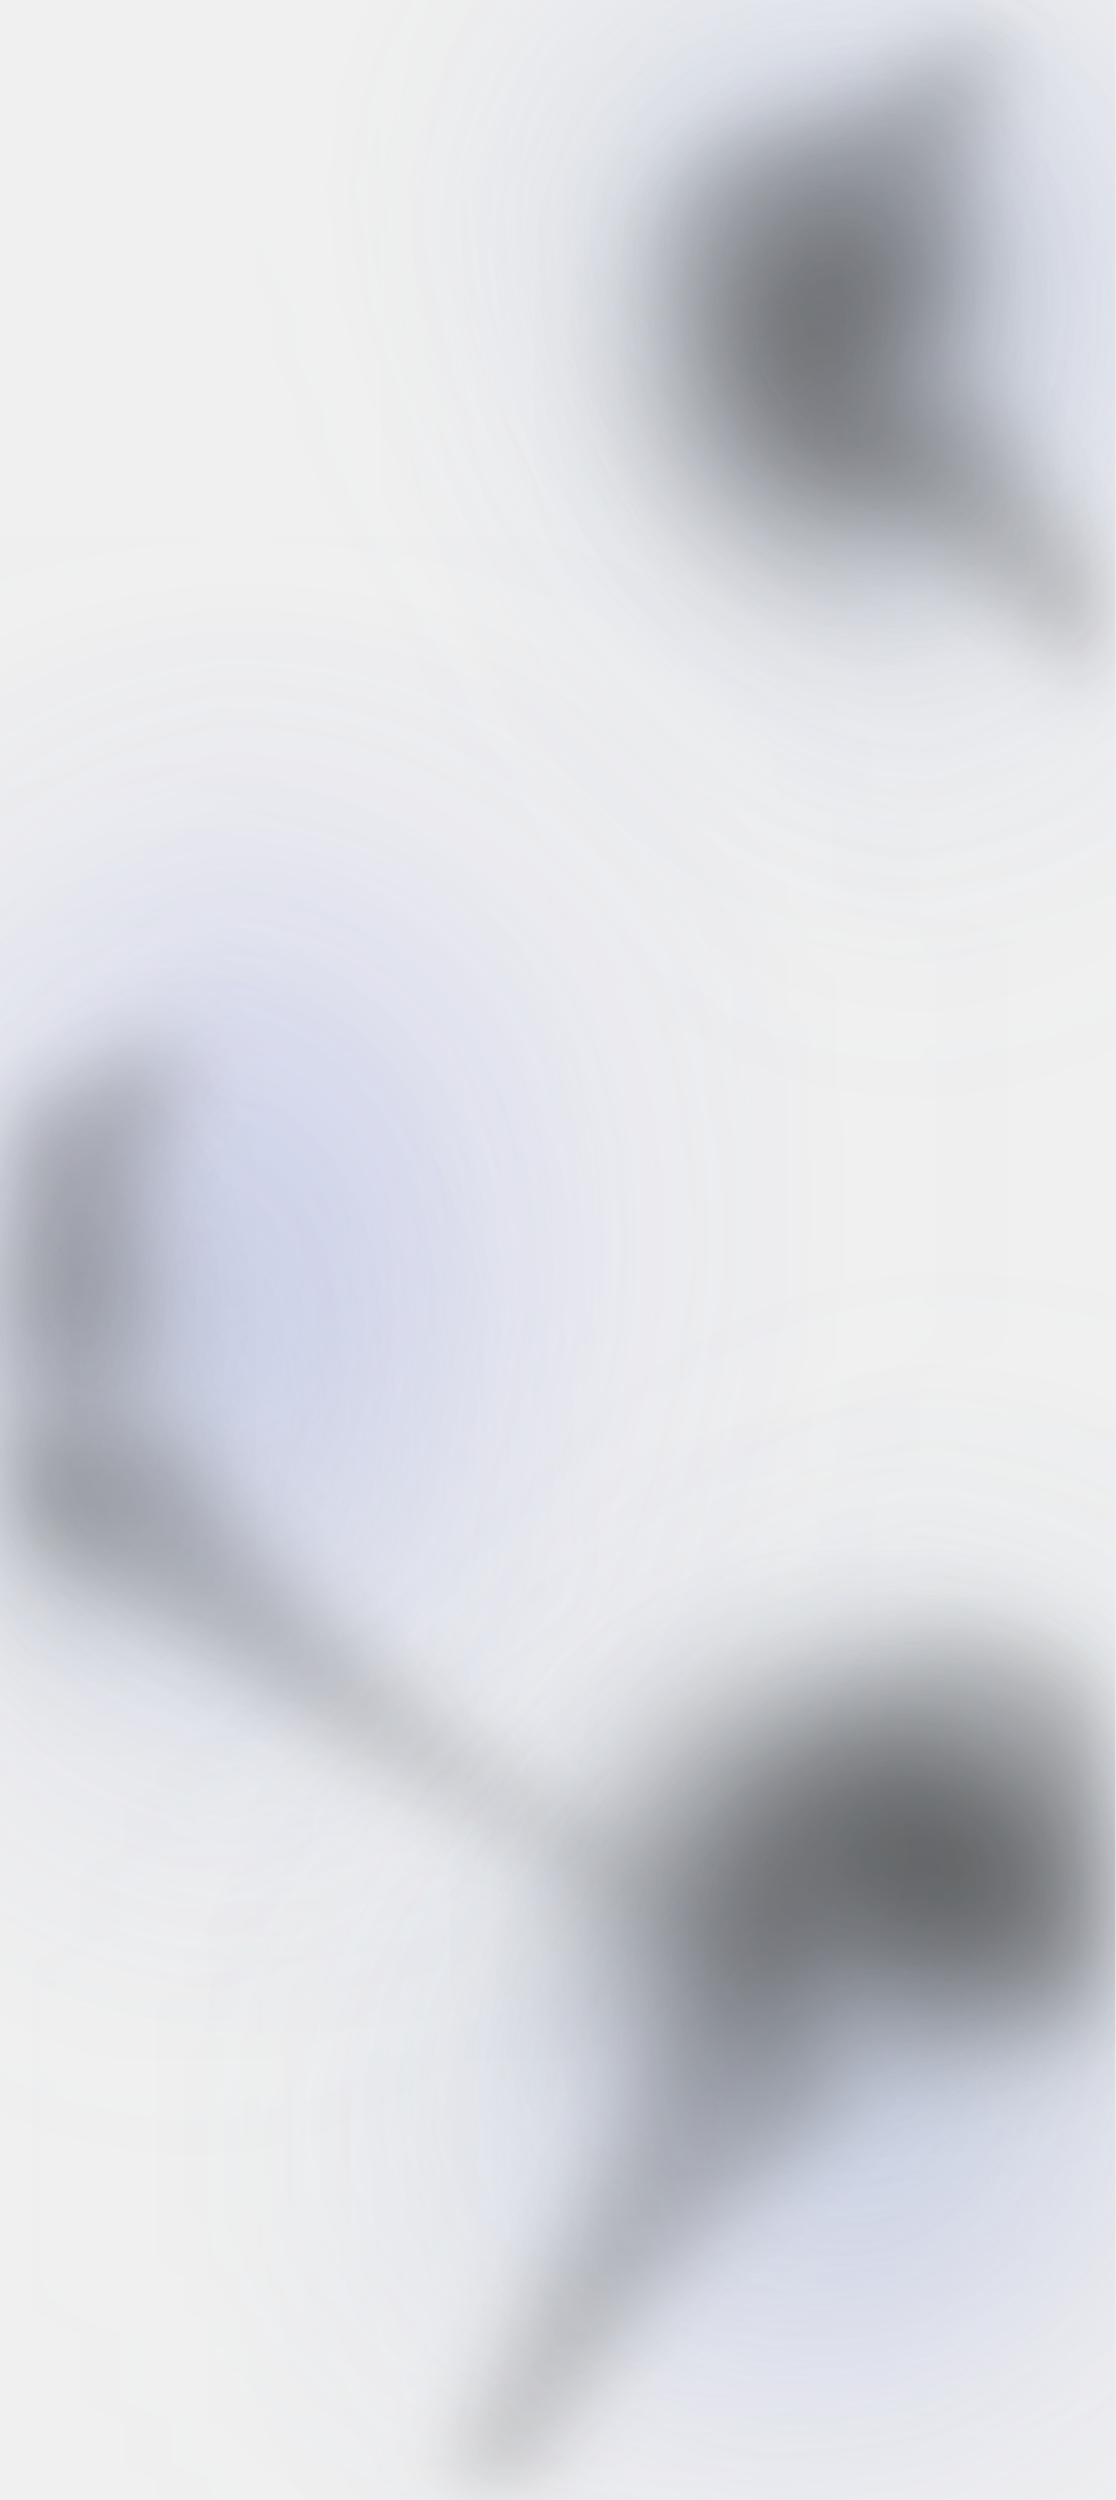
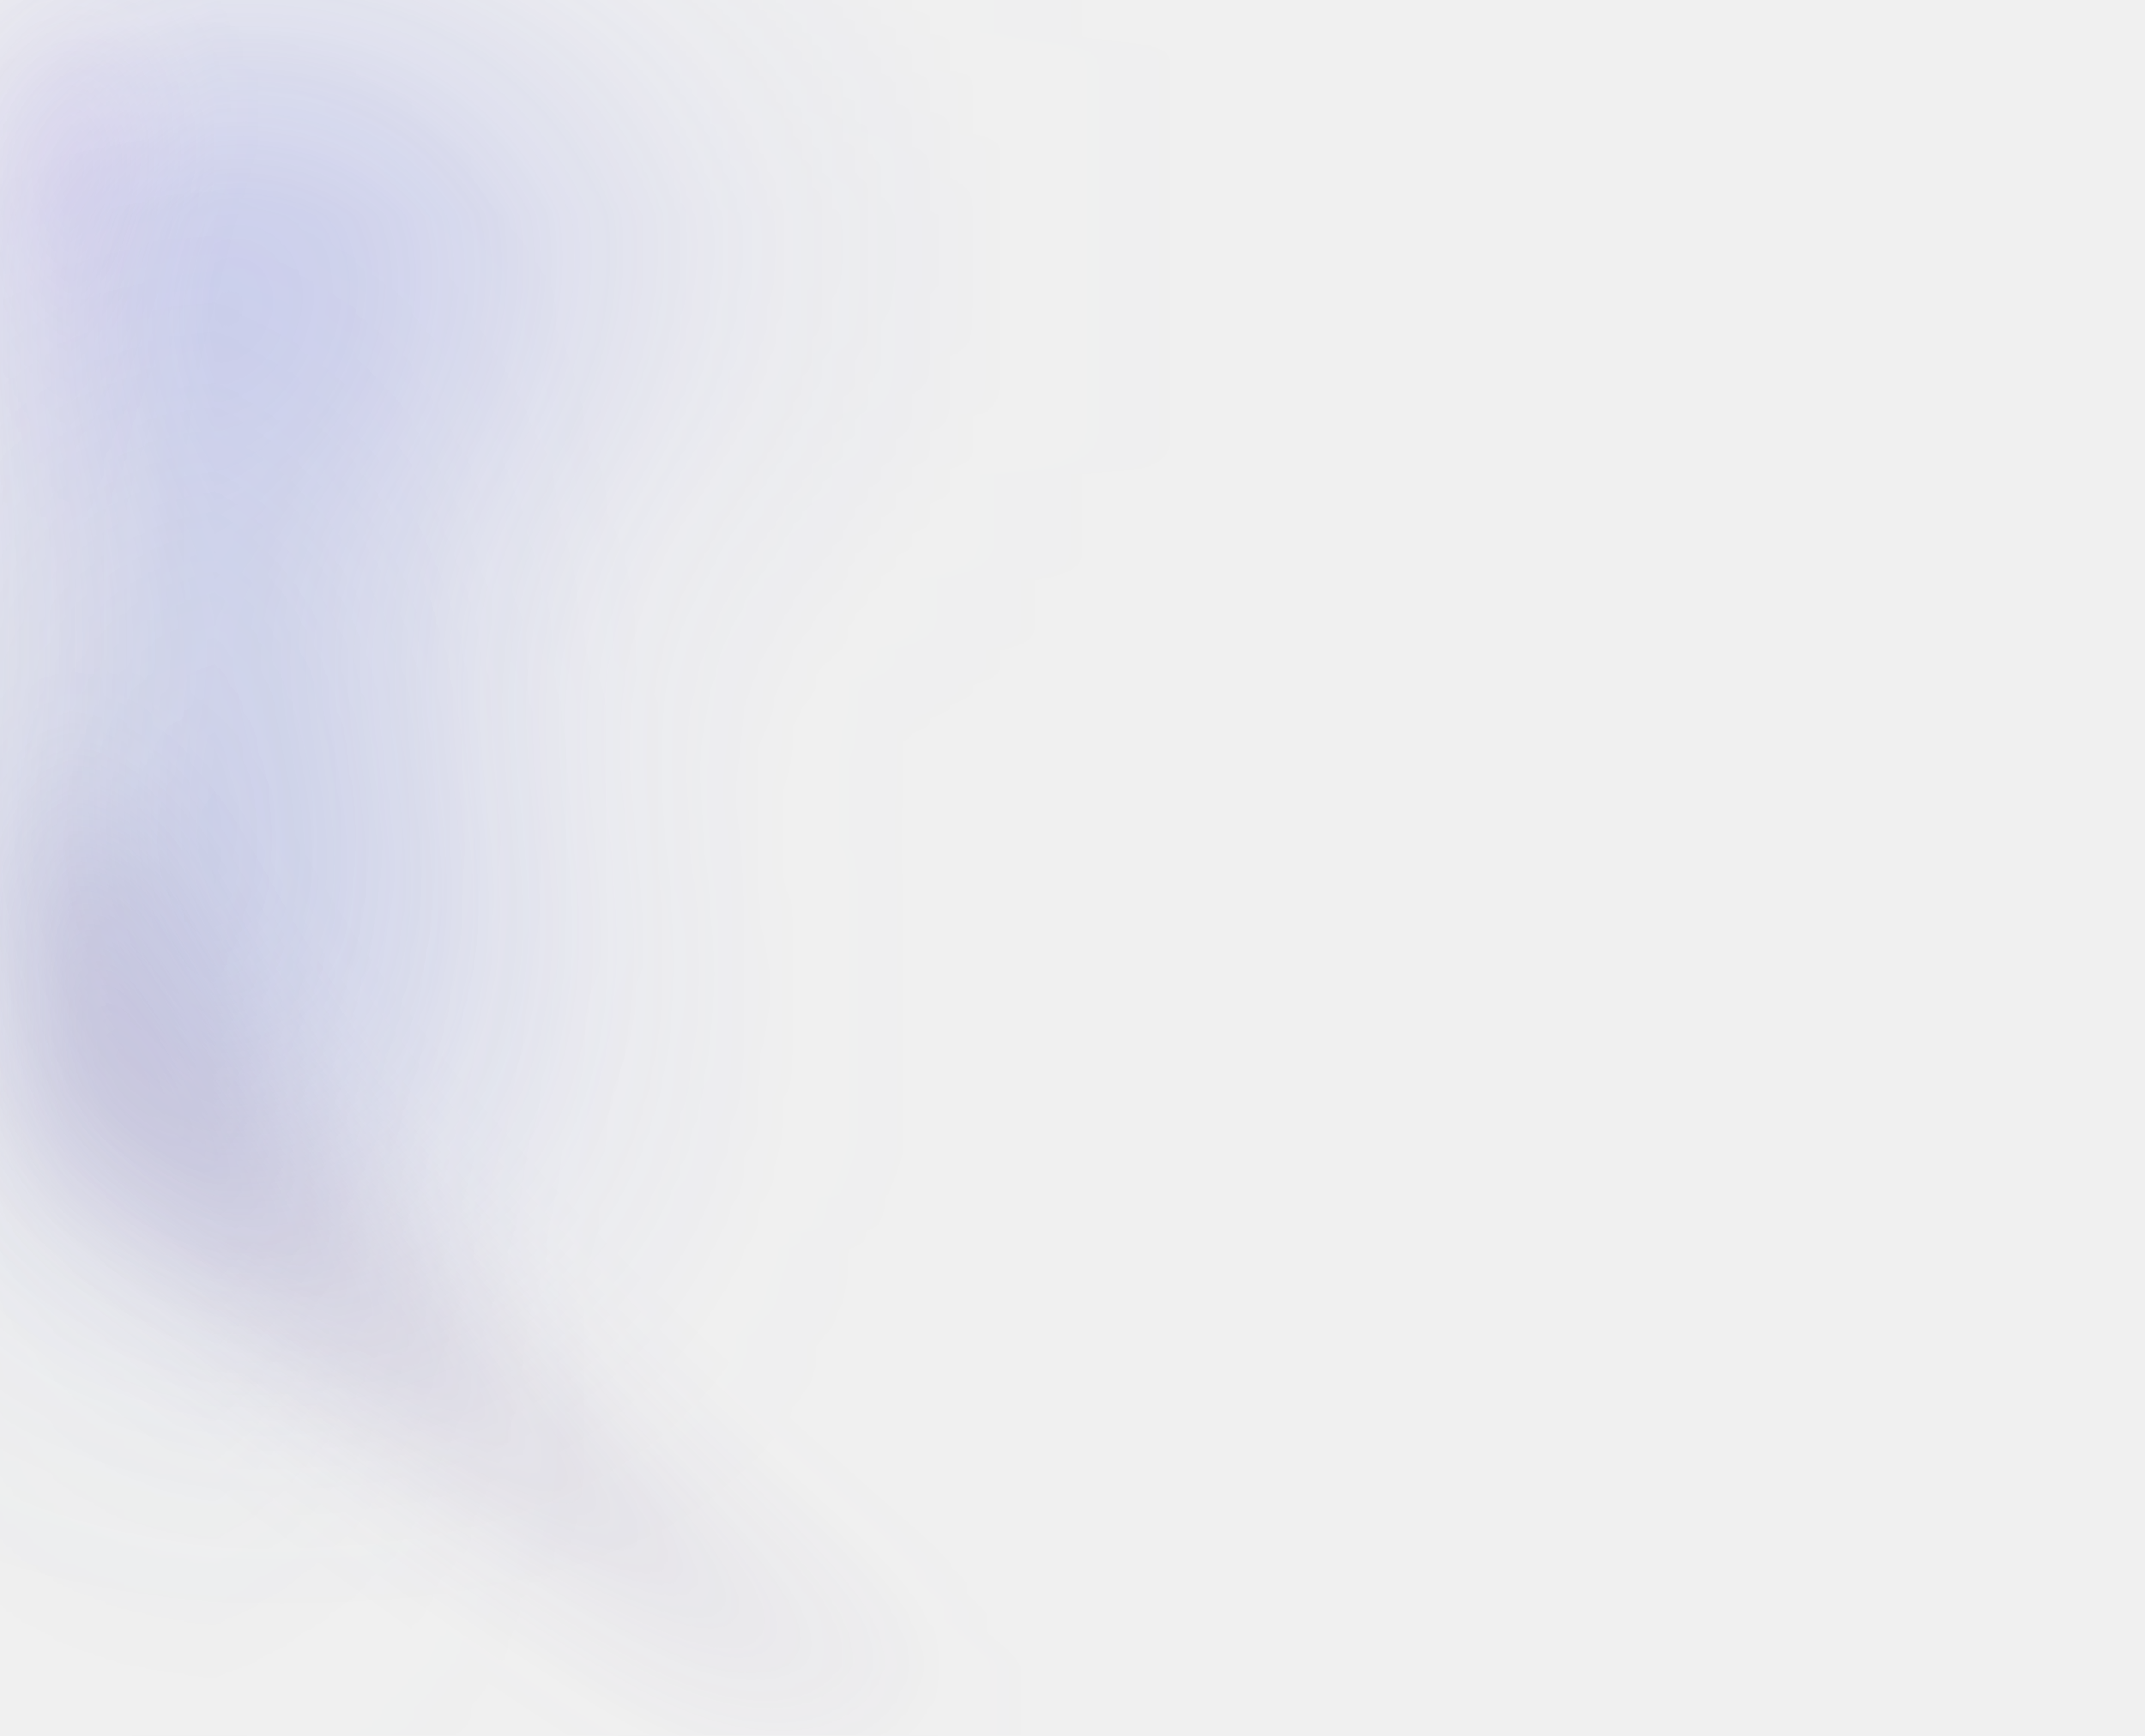
- <svg xmlns="http://www.w3.org/2000/svg" width="1440" height="3228" viewBox="0 0 1440 3228" fill="none">
-   <g clip-path="url(#clip0_6574_2816)">
+ <svg xmlns="http://www.w3.org/2000/svg" width="1440" height="1165" viewBox="0 0 1440 1165" fill="none">
+   <g clip-path="url(#clip0_6574_2702)">
    <g opacity="0.7">
-       <g filter="url(#filter0_f_6574_2816)">
-         <path d="M1290.05 328.465C1290.05 502.676 1645.45 710.989 1408.83 710.989C1172.22 710.989 1101.69 230.468 1101.69 56.256C1101.69 -117.956 1510.08 165.017 1746.69 165.017C1983.31 165.017 1290.05 154.253 1290.05 328.465Z" fill="#5B68DF" />
+       <g filter="url(#filter0_f_6574_2702)">
+         <path d="M67.659 340.323C67.659 520.591 435.417 736.146 190.575 736.146C-54.267 736.146 -127.244 238.92 -127.244 58.652C-127.244 -121.617 295.337 171.193 540.179 171.193C785.021 171.193 67.659 160.055 67.659 340.323Z" fill="#5B68DF" />
      </g>
-       <g filter="url(#filter1_f_6574_2816)">
-         <path d="M841 54.233C841 214.145 1415.38 935.395 1250.9 935.395C1086.42 935.395 1310.82 678.479 1310.82 518.567C1310.82 358.655 1086.42 356.303 1250.9 356.303C1415.38 356.303 841 -105.679 841 54.233Z" fill="#809FB4" />
+       <g filter="url(#filter1_f_6574_2702)">
+         <path d="M-397 56.557C-397 222.028 197.344 968.353 27.15 968.353C-143.045 968.353 89.153 702.505 89.153 537.034C89.153 371.563 -143.045 369.128 27.15 369.128C197.344 369.128 -397 -108.914 -397 56.557Z" fill="#809FB4" />
      </g>
-       <g filter="url(#filter2_f_6574_2816)">
-         <path d="M1177.33 549.877C1177.33 684.787 1269.04 727.722 1134.13 727.722C999.22 727.722 889.854 618.356 889.854 483.445C889.854 348.535 999.22 239.169 1134.13 239.169C1269.04 239.169 1177.33 414.967 1177.33 549.877Z" fill="url(#paint0_linear_6574_2816)" />
+       <g filter="url(#filter2_f_6574_2702)">
+         <path d="M-48.982 569.432C-48.982 709.033 45.922 753.46 -93.678 753.46C-233.279 753.46 -346.447 640.292 -346.447 500.692C-346.447 361.091 -233.279 247.923 -93.678 247.923C45.922 247.923 -48.982 429.832 -48.982 569.432Z" fill="url(#paint0_linear_6574_2702)" />
      </g>
-       <g filter="url(#filter3_f_6574_2816)">
-         <path d="M1290.77 68.329C1290.77 167.044 1018.25 505.192 1819 1125.71C1720.29 1125.71 841 445.722 841 347.007C841 248.292 921.024 168.268 1019.74 168.268C1118.45 168.268 1290.77 -30.386 1290.77 68.329Z" fill="url(#paint1_linear_6574_2816)" fill-opacity="0.3" />
-       </g>
-     </g>
-     <g opacity="0.7">
-       <g filter="url(#filter4_f_6574_2816)">
-         <path d="M235.823 1648.42C235.823 1830.85 695.519 2049 389.467 2049C83.415 2049 -7.807 1545.79 -7.807 1363.36C-7.807 1180.92 520.419 1477.25 826.472 1477.25C1132.52 1477.25 235.823 1465.98 235.823 1648.42Z" fill="#5B68DF" />
-       </g>
-       <g filter="url(#filter5_f_6574_2816)">
-         <path d="M-345 1361.24C-345 1528.7 397.93 2284 185.187 2284C-27.556 2284 262.691 2014.95 262.691 1847.49C262.691 1680.03 -27.556 1677.57 185.187 1677.57C397.93 1677.57 -345 1193.78 -345 1361.24Z" fill="#809FB4" />
-       </g>
-       <g filter="url(#filter6_f_6574_2816)">
-         <path d="M90.025 1880.28C90.025 2021.56 208.655 2066.52 34.154 2066.52C-140.346 2066.52 -281.807 1951.99 -281.807 1810.71C-281.807 1669.43 -140.346 1554.91 34.154 1554.91C208.655 1554.91 90.025 1739 90.025 1880.28Z" fill="url(#paint2_linear_6574_2816)" />
-       </g>
-       <g filter="url(#filter7_f_6574_2816)">
-         <path d="M236.753 1376C236.753 1479.37 -115.736 1833.49 920 2483.3C792.317 2483.3 -345 1771.21 -345 1667.83C-345 1564.46 -241.492 1480.66 -113.809 1480.66C13.874 1480.66 236.753 1272.62 236.753 1376Z" fill="url(#paint3_linear_6574_2816)" fill-opacity="0.3" />
-       </g>
-     </g>
-     <g opacity="0.7">
-       <g filter="url(#filter8_f_6574_2816)">
-         <path d="M1338.9 2675.18C1117.37 2722.94 949.917 3231.98 885.046 2931.1C820.175 2630.22 1411.87 2408.8 1633.4 2361.04C1854.93 2313.28 1607.06 2910.16 1671.93 3211.04C1736.81 3511.92 1560.43 2627.42 1338.9 2675.18Z" fill="#5B68DF" />
-       </g>
-       <g filter="url(#filter9_f_6574_2816)">
-         <path d="M1564.5 2028.99C1361.16 2072.83 601.485 3000.95 556.392 2791.8C511.299 2582.65 899.516 2797.55 1102.86 2753.71C1306.2 2709.87 1247.67 2423.88 1292.77 2633.03C1337.86 2842.18 1767.85 1985.14 1564.5 2028.99Z" fill="#809FB4" />
-       </g>
-       <g filter="url(#filter10_f_6574_2816)">
-         <path d="M1026.44 2592.55C854.892 2629.54 825.441 2757.93 788.454 2586.38C751.466 2414.83 860.553 2245.77 1032.11 2208.78C1203.66 2171.8 1372.71 2280.88 1409.7 2452.44C1446.69 2623.99 1198 2555.56 1026.44 2592.55Z" fill="url(#paint4_linear_6574_2816)" />
-       </g>
-       <g filter="url(#filter11_f_6574_2816)">
-         <path d="M1669.88 2604.78C1544.36 2631.84 1039.65 2378.01 470.129 3566.37C443.065 3440.85 1066.68 2136.32 1192.21 2109.25C1317.73 2082.19 1441.43 2162.01 1468.49 2287.54C1495.56 2413.06 1795.41 2577.71 1669.88 2604.78Z" fill="url(#paint5_linear_6574_2816)" fill-opacity="0.3" />
+       <g filter="url(#filter3_f_6574_2702)">
+         <path d="M68.402 71.144C68.402 173.29 -213.588 523.194 615 1165.29C512.853 1165.29 -397 461.657 -397 359.51C-397 257.363 -314.194 174.557 -212.047 174.557C-109.901 174.557 68.402 -31.003 68.402 71.144Z" fill="url(#paint1_linear_6574_2702)" fill-opacity="0.3" />
      </g>
    </g>
  </g>
  <defs>
-     <filter id="filter0_f_6574_2816" x="491.972" y="-610.146" width="1913.67" height="1930.86" filterUnits="userSpaceOnUse" color-interpolation-filters="sRGB">
+     <filter id="filter0_f_6574_2702" x="-736.965" y="-609.721" width="1937.8" height="1955.59" filterUnits="userSpaceOnUse" color-interpolation-filters="sRGB">
      <feFlood flood-opacity="0" result="BackgroundImageFix" />
      <feBlend mode="normal" in="SourceGraphic" in2="BackgroundImageFix" result="shape" />
-       <feGaussianBlur stdDeviation="304.86" result="effect1_foregroundBlur_6574_2816" />
+       <feGaussianBlur stdDeviation="304.86" result="effect1_foregroundBlur_6574_2702" />
    </filter>
-     <filter id="filter1_f_6574_2816" x="332" y="-488.416" width="1487.82" height="1932.81" filterUnits="userSpaceOnUse" color-interpolation-filters="sRGB">
+     <filter id="filter1_f_6574_2702" x="-906" y="-487.262" width="1504.15" height="1964.61" filterUnits="userSpaceOnUse" color-interpolation-filters="sRGB">
      <feFlood flood-opacity="0" result="BackgroundImageFix" />
      <feBlend mode="normal" in="SourceGraphic" in2="BackgroundImageFix" result="shape" />
-       <feGaussianBlur stdDeviation="254.5" result="effect1_foregroundBlur_6574_2816" />
+       <feGaussianBlur stdDeviation="254.5" result="effect1_foregroundBlur_6574_2702" />
    </filter>
-     <filter id="filter2_f_6574_2816" x="689.854" y="39.169" width="717.922" height="888.553" filterUnits="userSpaceOnUse" color-interpolation-filters="sRGB">
+     <filter id="filter2_f_6574_2702" x="-546.447" y="47.923" width="728.975" height="905.537" filterUnits="userSpaceOnUse" color-interpolation-filters="sRGB">
      <feFlood flood-opacity="0" result="BackgroundImageFix" />
      <feBlend mode="normal" in="SourceGraphic" in2="BackgroundImageFix" result="shape" />
-       <feGaussianBlur stdDeviation="100" result="effect1_foregroundBlur_6574_2816" />
+       <feGaussianBlur stdDeviation="100" result="effect1_foregroundBlur_6574_2702" />
    </filter>
-     <filter id="filter3_f_6574_2816" x="741" y="-59.185" width="1178" height="1284.9" filterUnits="userSpaceOnUse" color-interpolation-filters="sRGB">
+     <filter id="filter3_f_6574_2702" x="-497" y="-57.326" width="1212" height="1322.62" filterUnits="userSpaceOnUse" color-interpolation-filters="sRGB">
      <feFlood flood-opacity="0" result="BackgroundImageFix" />
      <feBlend mode="normal" in="SourceGraphic" in2="BackgroundImageFix" result="shape" />
-       <feGaussianBlur stdDeviation="50" result="effect1_foregroundBlur_6574_2816" />
+       <feGaussianBlur stdDeviation="50" result="effect1_foregroundBlur_6574_2702" />
    </filter>
-     <filter id="filter4_f_6574_2816" x="-617.528" y="694.279" width="2117.39" height="1964.44" filterUnits="userSpaceOnUse" color-interpolation-filters="sRGB">
-       <feFlood flood-opacity="0" result="BackgroundImageFix" />
-       <feBlend mode="normal" in="SourceGraphic" in2="BackgroundImageFix" result="shape" />
-       <feGaussianBlur stdDeviation="304.86" result="effect1_foregroundBlur_6574_2816" />
-     </filter>
-     <filter id="filter5_f_6574_2816" x="-854" y="817" width="1625.69" height="1976" filterUnits="userSpaceOnUse" color-interpolation-filters="sRGB">
-       <feFlood flood-opacity="0" result="BackgroundImageFix" />
-       <feBlend mode="normal" in="SourceGraphic" in2="BackgroundImageFix" result="shape" />
-       <feGaussianBlur stdDeviation="254.5" result="effect1_foregroundBlur_6574_2816" />
-     </filter>
-     <filter id="filter6_f_6574_2816" x="-481.807" y="1354.91" width="811.219" height="911.618" filterUnits="userSpaceOnUse" color-interpolation-filters="sRGB">
-       <feFlood flood-opacity="0" result="BackgroundImageFix" />
-       <feBlend mode="normal" in="SourceGraphic" in2="BackgroundImageFix" result="shape" />
-       <feGaussianBlur stdDeviation="100" result="effect1_foregroundBlur_6574_2816" />
-     </filter>
-     <filter id="filter7_f_6574_2816" x="-445" y="1247.19" width="1465" height="1336.12" filterUnits="userSpaceOnUse" color-interpolation-filters="sRGB">
-       <feFlood flood-opacity="0" result="BackgroundImageFix" />
-       <feBlend mode="normal" in="SourceGraphic" in2="BackgroundImageFix" result="shape" />
-       <feGaussianBlur stdDeviation="50" result="effect1_foregroundBlur_6574_2816" />
-     </filter>
-     <filter id="filter8_f_6574_2816" x="270.387" y="1748.61" width="2066.84" height="2134.72" filterUnits="userSpaceOnUse" color-interpolation-filters="sRGB">
-       <feFlood flood-opacity="0" result="BackgroundImageFix" />
-       <feBlend mode="normal" in="SourceGraphic" in2="BackgroundImageFix" result="shape" />
-       <feGaussianBlur stdDeviation="304.86" result="effect1_foregroundBlur_6574_2816" />
-     </filter>
-     <filter id="filter9_f_6574_2816" x="43.78" y="1518.36" width="2084.02" height="1813.09" filterUnits="userSpaceOnUse" color-interpolation-filters="sRGB">
-       <feFlood flood-opacity="0" result="BackgroundImageFix" />
-       <feBlend mode="normal" in="SourceGraphic" in2="BackgroundImageFix" result="shape" />
-       <feGaussianBlur stdDeviation="254.5" result="effect1_foregroundBlur_6574_2816" />
-     </filter>
-     <filter id="filter10_f_6574_2816" x="581.25" y="2001.58" width="1032.15" height="871.904" filterUnits="userSpaceOnUse" color-interpolation-filters="sRGB">
-       <feFlood flood-opacity="0" result="BackgroundImageFix" />
-       <feBlend mode="normal" in="SourceGraphic" in2="BackgroundImageFix" result="shape" />
-       <feGaussianBlur stdDeviation="100" result="effect1_foregroundBlur_6574_2816" />
-     </filter>
-     <filter id="filter11_f_6574_2816" x="369.274" y="2003.98" width="1431.18" height="1662.39" filterUnits="userSpaceOnUse" color-interpolation-filters="sRGB">
-       <feFlood flood-opacity="0" result="BackgroundImageFix" />
-       <feBlend mode="normal" in="SourceGraphic" in2="BackgroundImageFix" result="shape" />
-       <feGaussianBlur stdDeviation="50" result="effect1_foregroundBlur_6574_2816" />
-     </filter>
-     <linearGradient id="paint0_linear_6574_2816" x1="1134.13" y1="239.169" x2="1134.13" y2="727.722" gradientUnits="userSpaceOnUse">
-       <stop stopColor="#513DAA" />
-       <stop offset="1" stopColor="#FFC56F" stop-opacity="0.46" />
+     <linearGradient id="paint0_linear_6574_2702" x1="-93.678" y1="247.923" x2="-93.678" y2="753.46" gradientUnits="userSpaceOnUse">
+       <stop stop-color="#513DAA" />
+       <stop offset="1" stop-color="#FFC56F" stop-opacity="0.46" />
    </linearGradient>
-     <linearGradient id="paint1_linear_6574_2816" x1="1019.74" y1="168.269" x2="1019.74" y2="525.747" gradientUnits="userSpaceOnUse">
-       <stop stopColor="#9555E2" />
-       <stop offset="0.641" stopColor="#D27769" stop-opacity="0.359" />
-       <stop offset="1" stopColor="#F58A25" stop-opacity="0" />
-       <stop offset="1" stopColor="#7061A3" />
+     <linearGradient id="paint1_linear_6574_2702" x1="-212.048" y1="174.558" x2="-212.048" y2="544.464" gradientUnits="userSpaceOnUse">
+       <stop stop-color="#9555E2" />
+       <stop offset="0.641" stop-color="#D27769" stop-opacity="0.359" />
+       <stop offset="1" stop-color="#F58A25" stop-opacity="0" />
+       <stop offset="1" stop-color="#7061A3" />
    </linearGradient>
-     <linearGradient id="paint2_linear_6574_2816" x1="34.154" y1="1554.91" x2="34.154" y2="2066.52" gradientUnits="userSpaceOnUse">
-       <stop stopColor="#513DAA" />
-       <stop offset="1" stopColor="#FFC56F" stop-opacity="0.46" />
-     </linearGradient>
-     <linearGradient id="paint3_linear_6574_2816" x1="-113.809" y1="1480.66" x2="-113.809" y2="1855.01" gradientUnits="userSpaceOnUse">
-       <stop stopColor="#9555E2" />
-       <stop offset="0.641" stopColor="#D27769" stop-opacity="0.359" />
-       <stop offset="1" stopColor="#F58A25" stop-opacity="0" />
-       <stop offset="1" stopColor="#7061A3" />
-     </linearGradient>
-     <linearGradient id="paint4_linear_6574_2816" x1="1409.7" y1="2452.44" x2="788.454" y2="2586.38" gradientUnits="userSpaceOnUse">
-       <stop stopColor="#513DAA" />
-       <stop offset="1" stopColor="#FFC56F" stop-opacity="0.46" />
-     </linearGradient>
-     <linearGradient id="paint5_linear_6574_2816" x1="1468.49" y1="2287.54" x2="1013.92" y2="2385.54" gradientUnits="userSpaceOnUse">
-       <stop stopColor="#9555E2" />
-       <stop offset="0.641" stopColor="#D27769" stop-opacity="0.359" />
-       <stop offset="1" stopColor="#F58A25" stop-opacity="0" />
-       <stop offset="1" stopColor="#7061A3" />
-     </linearGradient>
-     <clipPath id="clip0_6574_2816">
-       <rect width="1440" height="3228" fill="white" />
+     <clipPath id="clip0_6574_2702">
+       <rect width="1440" height="1165" fill="white" />
    </clipPath>
  </defs>
</svg>
